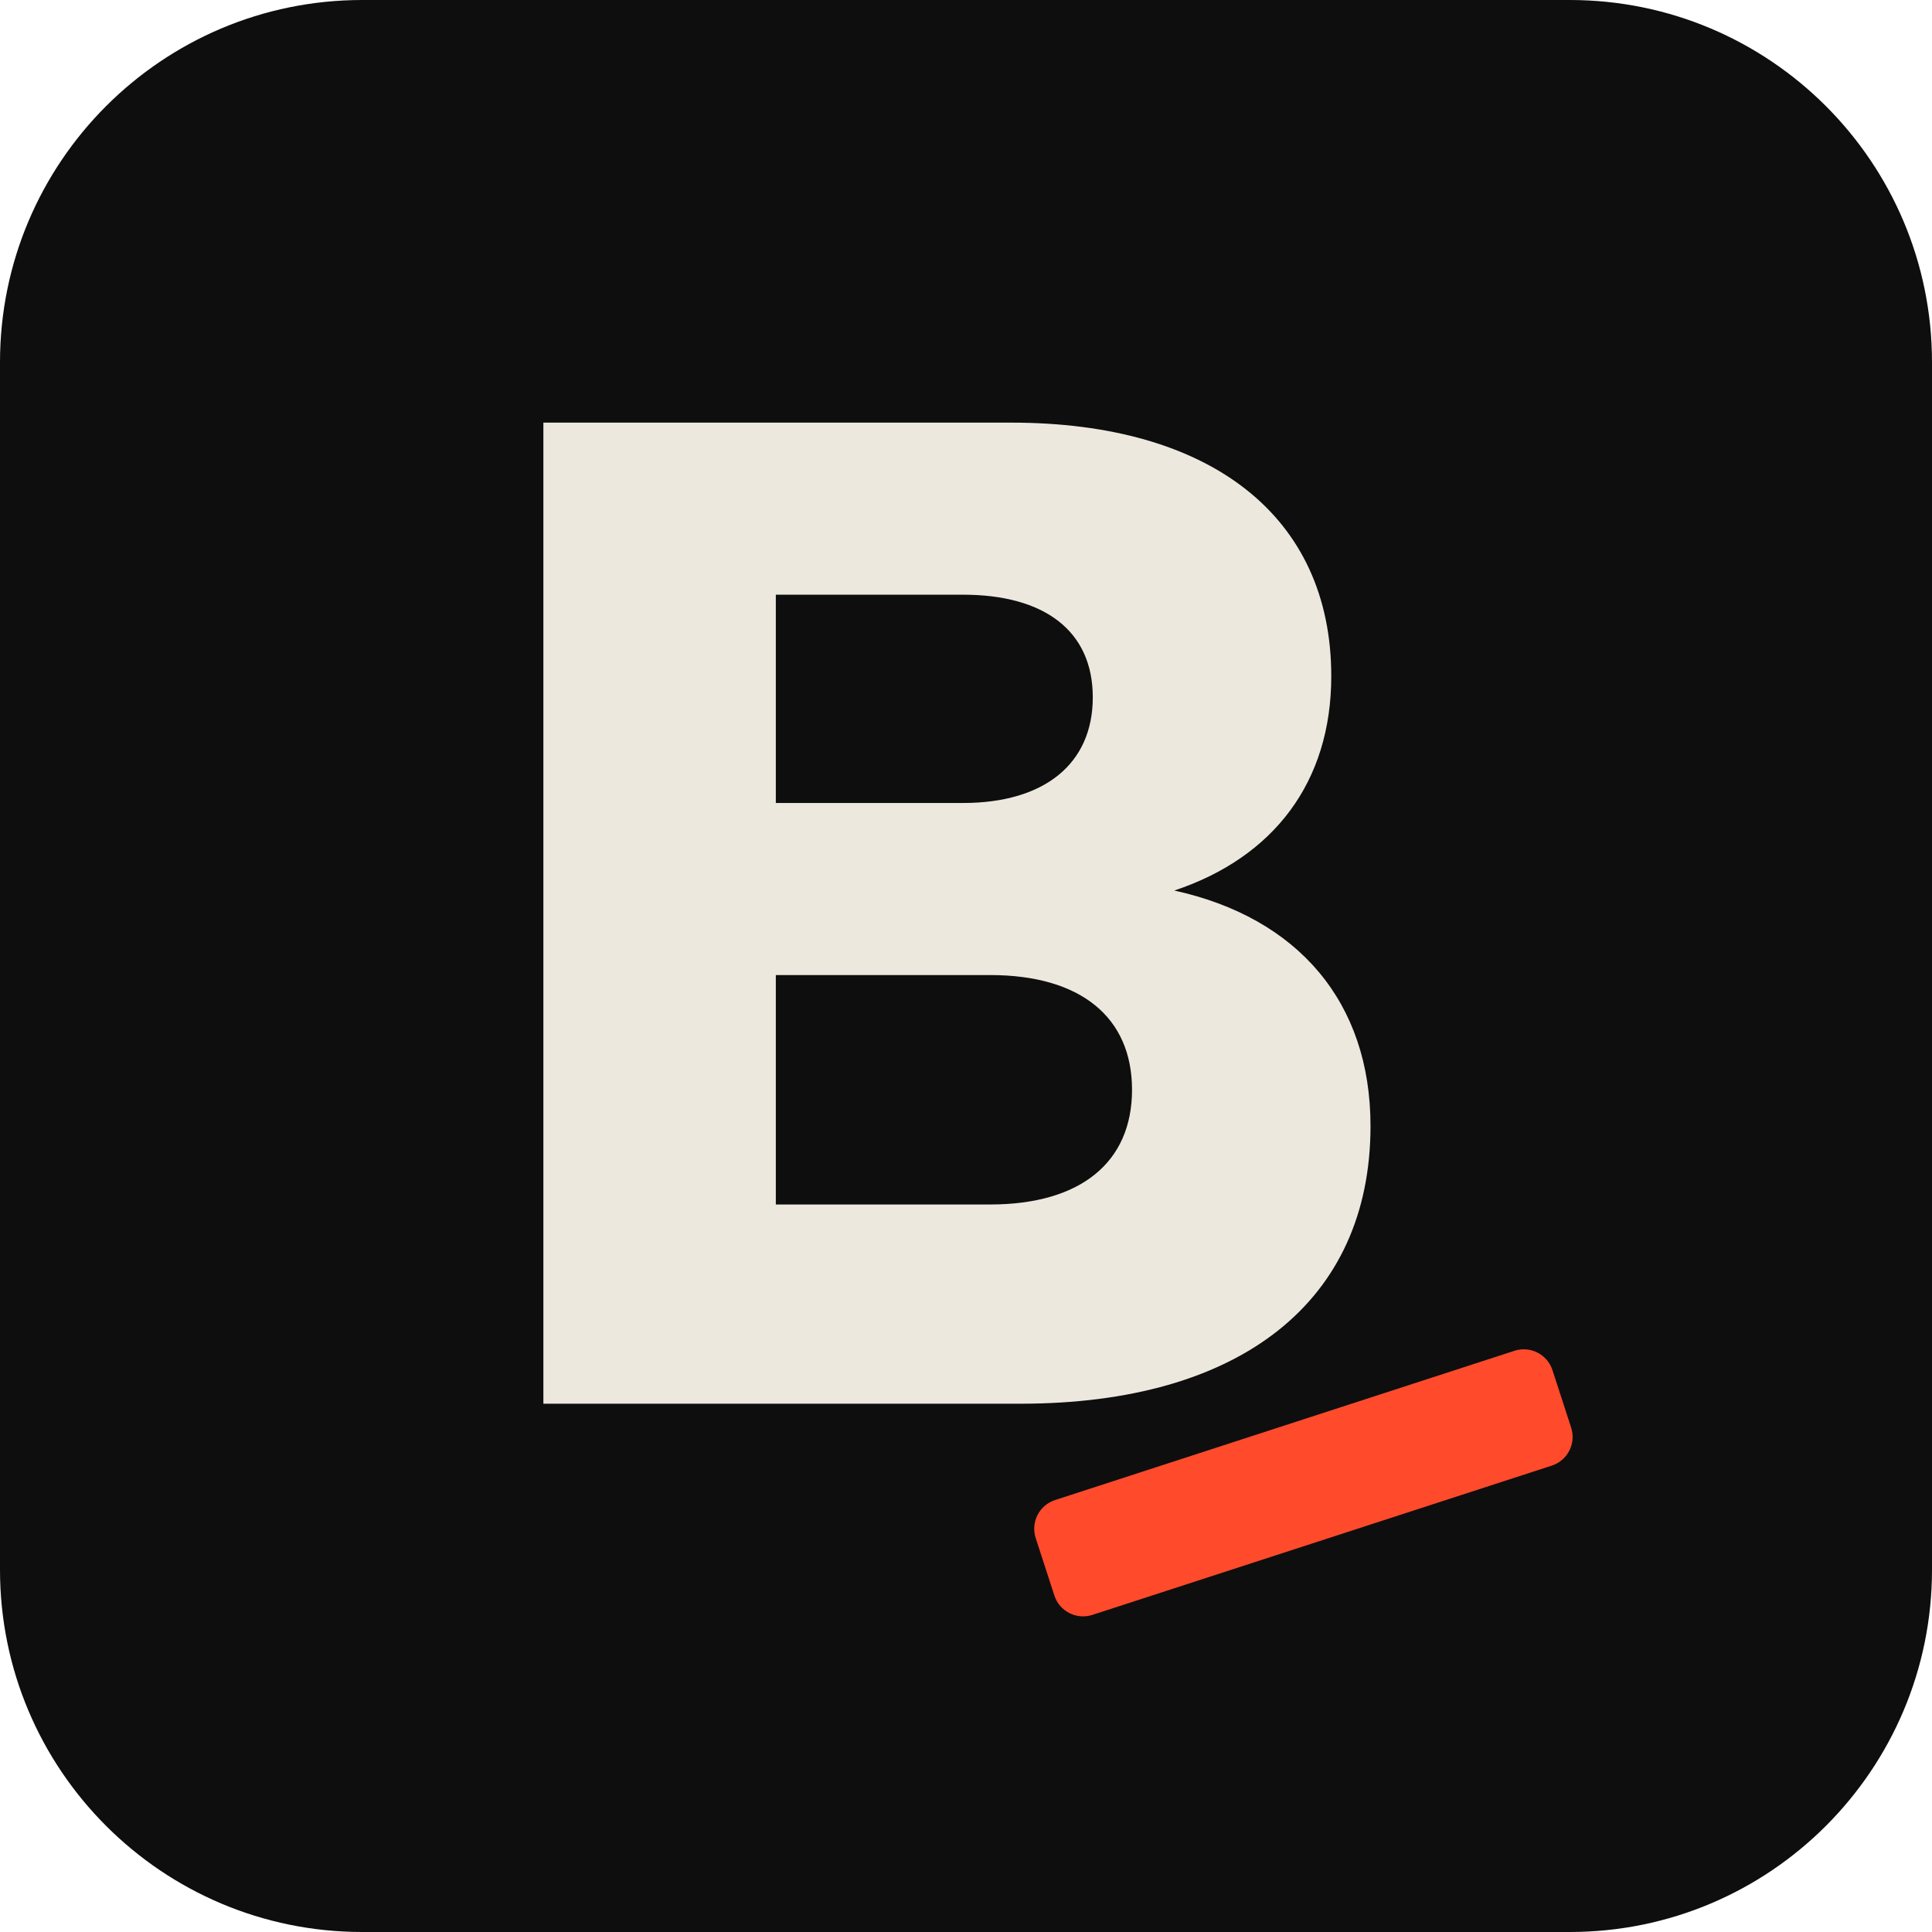
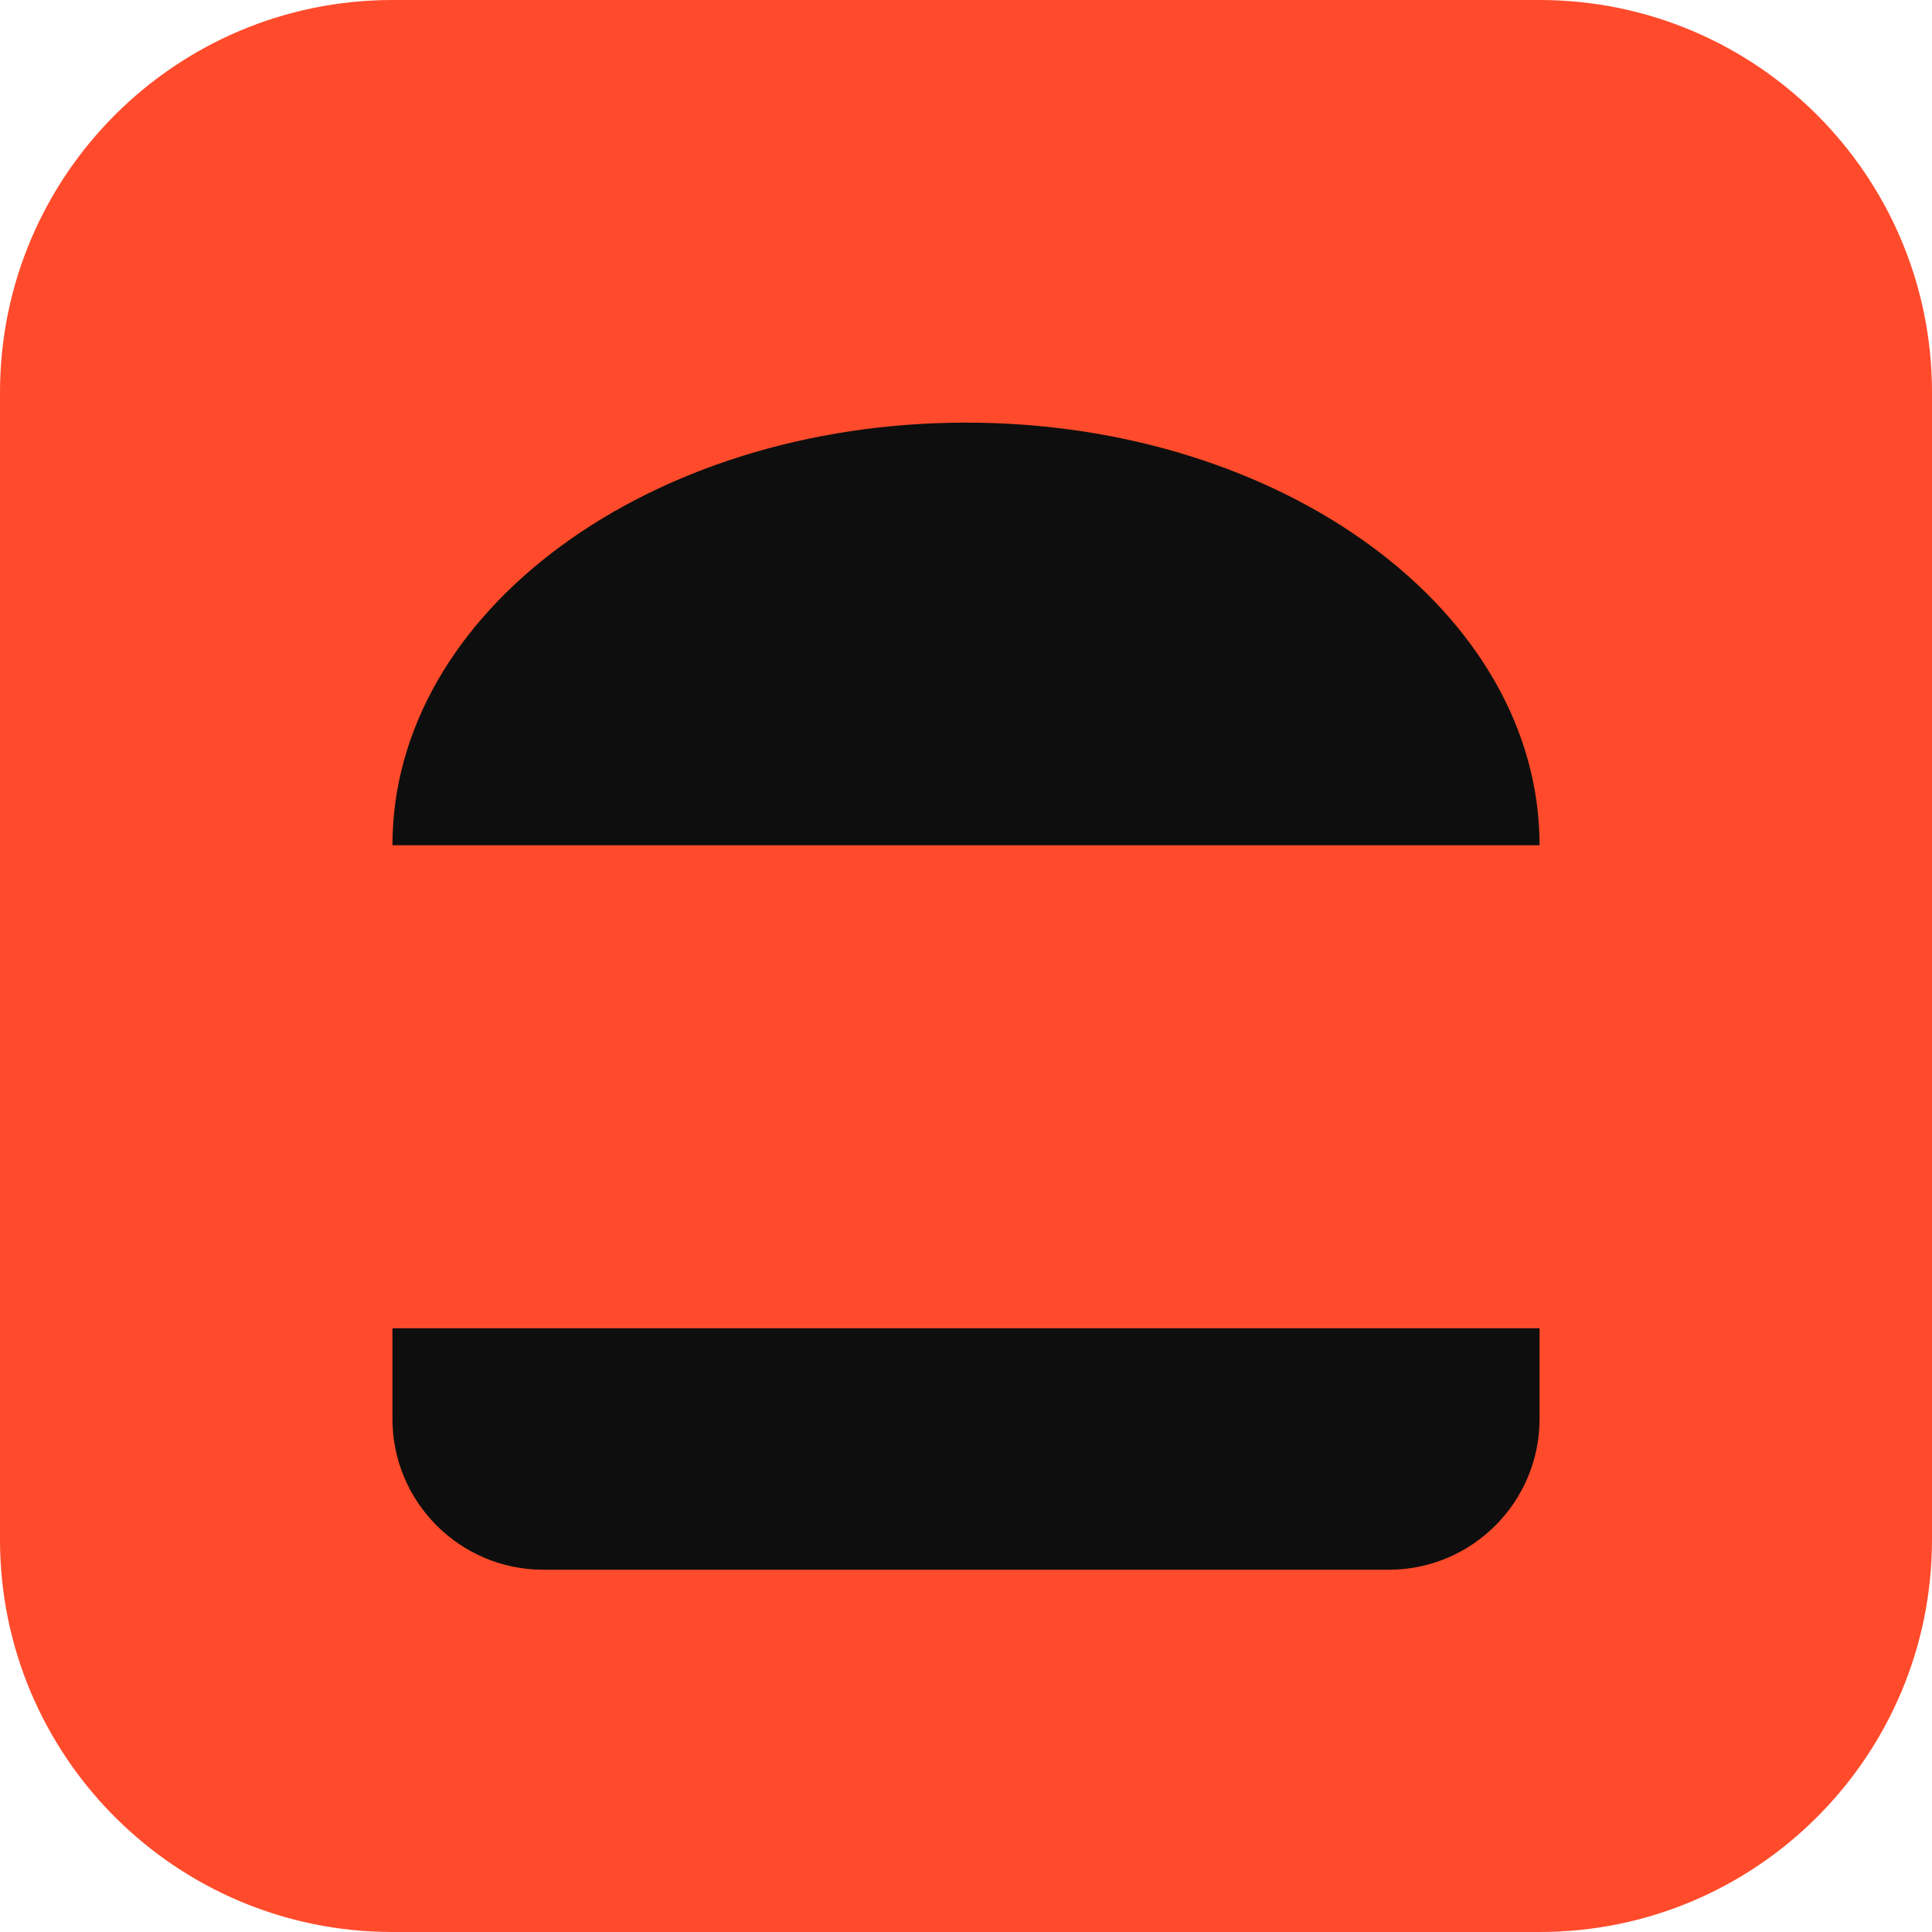
- <svg xmlns="http://www.w3.org/2000/svg" viewBox="0 0 64 64">
-   <rect width="64" height="64" rx="12" fill="#0e0e0e" />
-   <path d="M18 14h15.5c6.6 0 10.6 3.1 10.6 8.4 0 3.5-1.9 6-5.2 7.1 4.1.9 6.5 3.7 6.5 7.8 0 5.8-4.3 9.2-11.6 9.2H18V14zm13.9 12.6c2.7 0 4.3-1.3 4.3-3.5s-1.6-3.4-4.3-3.4h-6.2v6.9h6.2zm.9 13.3c3 0 4.7-1.4 4.7-3.8s-1.7-3.8-4.7-3.8h-7.1v7.6h7.1z" fill="#ede8de" />
-   <rect x="34" y="50" width="18" height="4" rx="1" transform="rotate(-18 34 50)" fill="#ff4b2b" />
+ <svg xmlns="http://www.w3.org/2000/svg" viewBox="0 0 64 64" role="img" aria-label="BRUTO">
+   <rect width="64" height="64" rx="13" fill="#ff4b2b" />
+   <path d="M13 28a19 14 0 0 1 38 0Z" fill="#0e0e0e" />
+   <path d="M13 44h38v3a5 5 0 0 1-5 5H18a5 5 0 0 1-5-5Z" fill="#0e0e0e" />
</svg>
